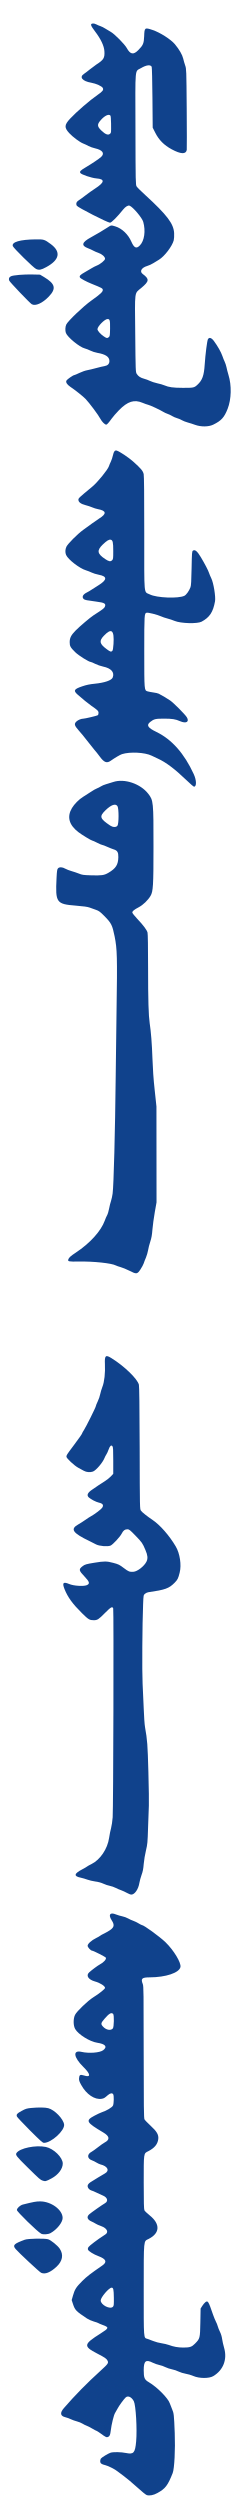
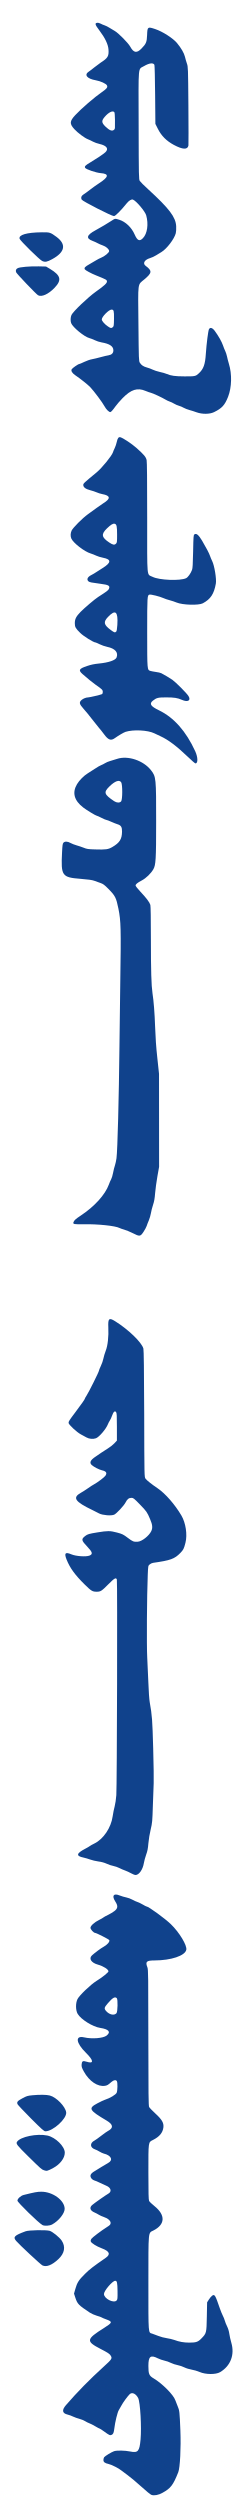
- <svg xmlns="http://www.w3.org/2000/svg" viewBox="0 0 55 574" width="55" height="574">
+ <svg xmlns="http://www.w3.org/2000/svg" viewBox="0 0 55 556" width="60.5" height="611.6">
  <g fill="#10428C" fill-rule="evenodd">
-     <path d="M29.69 291.75C29.00 291.41 28.10 291.03 27.69 290.93C27.28 290.82 26.78 290.64 26.58 290.54C25.58 290.02 21.44 289.59 18.10 289.65C15.79 289.69 15.52 289.64 15.68 289.17C15.82 288.74 16.21 288.39 17.39 287.61C20.66 285.45 23.18 282.66 24.05 280.27C24.21 279.81 24.46 279.24 24.60 279.00C24.74 278.76 24.94 278.08 25.05 277.49C25.16 276.89 25.36 276.09 25.50 275.70C25.63 275.31 25.79 274.56 25.86 274.03C26.11 272.13 26.43 259.69 26.56 247.56C26.60 244.19 26.69 237.16 26.76 231.94C26.95 219.72 26.90 217.91 26.32 215.01C25.79 212.39 25.57 211.95 23.94 210.30C22.99 209.34 22.70 209.13 22.06 208.91C21.65 208.76 21.00 208.53 20.61 208.39C20.10 208.20 19.21 208.08 17.36 207.93C12.94 207.58 12.70 207.24 12.98 201.66C13.06 199.96 13.12 199.59 13.31 199.38C13.63 199.03 14.31 199.05 14.99 199.45C15.30 199.62 15.93 199.87 16.40 200.00C16.87 200.13 17.64 200.39 18.10 200.57C18.85 200.88 19.14 200.92 20.83 200.97C23.33 201.05 23.91 200.97 24.88 200.40C26.61 199.39 27.14 198.54 27.17 196.79C27.19 195.69 26.94 195.27 26.11 195.02C25.81 194.93 25.14 194.66 24.62 194.43C24.10 194.19 23.59 194.00 23.49 194.00C23.38 194.00 22.85 193.78 22.31 193.50C21.77 193.22 21.27 193.00 21.19 193.00C20.98 193.00 18.79 191.67 18.00 191.06C15.83 189.40 15.33 187.53 16.52 185.53C17.05 184.63 18.15 183.52 19.04 182.98C19.42 182.75 20.20 182.25 20.77 181.87C21.34 181.48 22.01 181.10 22.25 181.02C22.49 180.93 22.89 180.73 23.14 180.57C23.39 180.40 23.93 180.17 24.33 180.06C24.73 179.95 25.48 179.72 25.99 179.55C28.55 178.69 32.24 179.93 34.03 182.24C35.22 183.77 35.25 184.03 35.24 194.50C35.24 203.31 35.16 204.68 34.57 205.68C33.99 206.68 32.86 207.77 31.86 208.30C30.78 208.87 30.37 209.21 30.38 209.52C30.38 209.65 30.89 210.30 31.52 210.97C32.93 212.46 33.70 213.50 33.87 214.10C33.95 214.39 34.00 217.43 34.00 222.31C34.00 229.61 34.11 233.20 34.37 234.94C34.66 236.81 34.89 239.72 35.00 243.00C35.08 245.42 35.24 247.77 35.52 250.31L35.92 254.06L35.93 265.06L35.94 276.06L35.54 278.31C35.32 279.55 35.08 281.33 35.00 282.28C34.90 283.58 34.78 284.25 34.50 285.09C34.30 285.69 34.07 286.58 34.00 287.06C33.92 287.53 33.70 288.29 33.51 288.74C33.31 289.19 33.08 289.79 33.00 290.06C32.91 290.34 32.58 290.96 32.26 291.44C31.51 292.58 31.35 292.60 29.69 291.75ZM26.95 189.61C27.30 189.23 27.31 185.61 26.97 185.09C26.53 184.42 25.51 184.78 24.20 186.06C22.76 187.47 22.91 187.94 25.30 189.55C25.91 189.96 26.61 189.99 26.95 189.61ZM42.77 179.09C40.11 176.54 38.10 175.02 36.25 174.18C35.87 174.00 35.23 173.70 34.81 173.50C33.26 172.74 29.84 172.57 28.01 173.15C27.59 173.28 26.37 174.00 25.45 174.65C24.53 175.31 23.91 175.08 22.90 173.70C22.54 173.20 21.97 172.49 21.64 172.12C21.32 171.74 20.58 170.82 20.00 170.06C19.43 169.31 18.57 168.25 18.08 167.72C17.05 166.56 16.96 166.18 17.60 165.61C17.97 165.28 18.68 165.00 19.17 165.00C19.50 165.00 22.13 164.38 22.40 164.24C22.55 164.16 22.62 163.98 22.62 163.69C22.62 163.24 22.44 163.06 20.98 162.05C20.29 161.57 18.86 160.41 17.81 159.47C16.79 158.56 16.98 158.22 18.88 157.58C19.85 157.25 20.60 157.10 21.69 156.99C24.03 156.76 25.63 156.21 25.88 155.55C26.34 154.35 25.52 153.43 23.68 153.05C23.13 152.94 22.32 152.65 21.86 152.42C21.41 152.19 20.96 152.00 20.88 152.00C20.43 152.00 18.07 150.53 17.29 149.76C16.17 148.66 16.00 148.35 16.00 147.45C16.00 146.46 16.31 145.85 17.35 144.78C18.27 143.84 20.74 141.74 21.51 141.25C23.63 139.89 23.92 139.66 24.07 139.32C24.38 138.59 24.02 138.37 22.11 138.13C19.94 137.85 19.47 137.76 19.23 137.55C18.74 137.10 19.00 136.50 19.91 136.05C20.27 135.87 20.79 135.56 21.06 135.37C21.34 135.19 22.01 134.76 22.55 134.42C24.65 133.12 24.69 132.34 22.67 131.96C22.11 131.85 21.38 131.63 21.05 131.46C20.71 131.29 20.13 131.07 19.75 130.95C18.28 130.52 15.62 128.46 15.17 127.41C14.94 126.86 14.96 126.16 15.24 125.54C15.55 124.87 17.77 122.63 19.08 121.68C19.65 121.27 20.57 120.60 21.13 120.19C21.70 119.78 22.42 119.28 22.73 119.08C24.54 117.97 24.46 117.26 22.48 116.90C22.10 116.83 21.50 116.64 21.17 116.49C20.84 116.34 20.14 116.11 19.63 115.98C18.56 115.71 18.00 115.28 18.00 114.74C18.00 114.39 18.12 114.27 21.16 111.76C22.39 110.75 24.74 107.86 25.01 107.04C25.09 106.78 25.29 106.30 25.46 105.97C25.62 105.64 25.83 105.00 25.93 104.54C26.12 103.64 26.38 103.32 26.81 103.46C27.47 103.66 29.53 105.04 30.55 105.95C32.38 107.58 32.82 108.11 32.99 108.86C33.08 109.32 33.12 113.39 33.12 122.49C33.12 137.35 32.98 135.76 34.40 136.48C35.96 137.27 40.91 137.47 42.32 136.80C42.77 136.59 43.41 135.69 43.73 134.84C43.88 134.43 43.93 133.48 43.99 130.46C44.06 126.90 44.08 126.59 44.29 126.44C44.75 126.10 45.28 126.53 46.12 127.94C47.02 129.45 47.83 131.00 48.00 131.56C48.09 131.84 48.31 132.37 48.50 132.75C49.03 133.80 49.55 137.01 49.37 138.05C48.93 140.54 48.13 141.75 46.28 142.74C45.30 143.26 41.50 143.15 40.09 142.56C39.66 142.38 38.92 142.13 38.44 142.01C37.96 141.89 37.28 141.66 36.94 141.50C36.14 141.13 34.02 140.60 33.68 140.68C33.14 140.81 33.12 140.98 33.12 149.57C33.13 158.65 33.11 158.48 33.89 158.74C34.13 158.81 34.72 158.92 35.21 158.99C35.71 159.05 36.27 159.18 36.46 159.28C37.21 159.67 38.37 160.36 39.08 160.84C39.85 161.37 42.49 164.02 42.89 164.68C43.54 165.74 42.74 166.20 41.33 165.58C40.30 165.12 39.52 165.00 37.61 165.00C35.70 165.00 35.34 165.09 34.49 165.76C33.55 166.51 33.91 167.09 35.94 168.07C39.45 169.77 42.31 173.01 44.48 177.73C45.14 179.17 45.17 180.62 44.54 180.62C44.44 180.62 43.64 179.94 42.77 179.09ZM25.79 149.44C25.91 149.32 26.00 148.82 26.06 147.85C26.26 144.65 25.62 144.11 23.84 145.98C22.70 147.18 22.84 147.83 24.54 149.08C25.34 149.67 25.51 149.72 25.79 149.44ZM25.75 128.62C25.98 128.40 26.00 128.21 26.00 126.51C26.00 124.50 25.90 124.04 25.43 123.92C25.03 123.82 24.53 124.13 23.59 125.03C22.19 126.39 22.31 127.13 24.14 128.35C25.00 128.93 25.38 129.00 25.75 128.62ZM44.81 97.55C44.33 97.37 43.57 97.13 43.12 97.01C42.66 96.89 42.04 96.64 41.74 96.47C41.44 96.29 40.93 96.08 40.62 96.00C40.32 95.92 39.81 95.70 39.50 95.51C39.19 95.32 38.71 95.09 38.44 95.01C38.16 94.92 37.74 94.72 37.50 94.57C36.76 94.11 34.46 93.03 34.01 92.94C33.77 92.89 33.20 92.68 32.74 92.49C30.81 91.67 29.32 92.14 27.30 94.20C26.68 94.84 25.92 95.71 25.62 96.14C24.99 97.03 24.56 97.50 24.40 97.50C24.06 97.50 23.41 96.85 23.04 96.15C22.56 95.24 20.50 92.49 19.64 91.59C19.08 91.01 17.32 89.60 16.09 88.77C15.37 88.28 15.05 87.74 15.26 87.37C15.40 87.10 16.81 86.12 17.06 86.12C17.14 86.12 17.66 85.90 18.22 85.63C18.78 85.36 19.60 85.07 20.03 85.00C20.46 84.92 21.40 84.70 22.12 84.50C22.85 84.30 23.69 84.10 23.99 84.06C24.73 83.94 25.12 83.54 25.12 82.89C25.12 81.93 24.25 81.34 22.33 81.01C21.85 80.93 21.14 80.70 20.75 80.50C20.35 80.30 19.76 80.07 19.44 79.99C18.25 79.69 15.50 77.43 15.13 76.45C14.94 75.94 14.97 75.03 15.21 74.52C15.57 73.72 19.12 70.33 20.99 69.00C23.09 67.51 23.65 66.97 23.60 66.54C23.56 66.20 23.39 66.11 21.06 65.17C19.85 64.69 18.49 63.95 18.36 63.72C18.17 63.36 18.41 63.10 19.46 62.51C20.00 62.21 20.72 61.79 21.06 61.57C21.40 61.36 21.91 61.10 22.19 60.99C23.04 60.66 24.12 59.77 24.12 59.41C24.12 58.96 23.39 58.32 22.60 58.06C22.23 57.94 21.71 57.71 21.42 57.55C21.14 57.39 20.59 57.14 20.21 57.00C18.58 56.39 18.77 55.64 20.86 54.50C22.29 53.71 23.67 52.90 24.61 52.28C25.54 51.67 25.49 51.68 26.48 51.98C28.02 52.46 29.43 53.81 30.16 55.49C30.80 56.95 31.33 57.18 32.13 56.33C33.15 55.28 33.47 53.02 32.89 50.95C32.64 50.02 30.52 47.51 29.74 47.22C29.40 47.10 28.81 47.45 28.30 48.08C26.95 49.77 25.60 51.13 25.26 51.13C24.71 51.13 17.86 47.63 17.64 47.24C17.38 46.77 17.54 46.32 18.09 45.98C18.35 45.83 19.04 45.32 19.62 44.87C20.21 44.41 21.17 43.72 21.75 43.35C24.06 41.86 24.17 41.12 22.11 40.96C21.03 40.87 18.68 40.08 18.45 39.72C18.24 39.38 18.47 39.13 19.64 38.44C21.20 37.51 22.76 36.46 23.23 36.02C24.09 35.21 23.55 34.45 21.84 34.06C21.34 33.95 20.66 33.71 20.31 33.52C19.97 33.33 19.42 33.07 19.10 32.95C18.35 32.67 16.71 31.45 15.90 30.57C14.72 29.28 14.76 28.69 16.10 27.24C17.51 25.72 20.68 22.97 22.42 21.78C23.57 20.99 23.82 20.66 23.61 20.21C23.42 19.80 22.09 19.19 20.94 18.99C18.89 18.64 18.13 17.69 19.31 16.94C19.52 16.81 20.11 16.36 20.62 15.94C21.14 15.53 21.82 15.02 22.12 14.82C23.80 13.74 24.07 13.31 23.97 11.76C23.90 10.53 23.15 8.96 21.81 7.20C20.78 5.84 20.67 5.47 21.30 5.40C21.51 5.37 21.87 5.46 22.12 5.60C22.36 5.73 22.79 5.92 23.06 6.00C23.34 6.09 23.84 6.34 24.19 6.57C24.53 6.79 25.09 7.12 25.44 7.32C26.30 7.80 28.61 10.14 29.10 11.02C29.92 12.52 30.64 12.64 31.76 11.50C32.87 10.37 33.04 9.96 33.10 8.31C33.17 6.32 33.23 6.28 35.02 6.88C36.75 7.45 39.22 9.04 40.16 10.16C41.17 11.38 41.85 12.56 42.06 13.44C42.17 13.90 42.37 14.62 42.52 15.04C42.79 15.80 42.80 15.99 42.87 24.94C42.91 29.96 42.91 34.23 42.88 34.43C42.68 35.46 41.52 35.41 39.42 34.28C37.68 33.34 36.49 32.15 35.66 30.50L35.06 29.31L35.00 22.44C34.97 18.66 34.89 15.46 34.83 15.34C34.56 14.79 33.61 14.91 32.37 15.64C30.92 16.51 31.06 14.95 31.10 29.61C31.13 41.96 31.14 42.44 31.37 42.81C31.50 43.02 32.39 43.91 33.34 44.77C38.36 49.37 39.87 51.36 39.98 53.53C40.01 54.13 39.97 54.87 39.89 55.17C39.55 56.52 37.77 58.86 36.50 59.63C36.22 59.80 35.65 60.15 35.24 60.40C34.84 60.66 34.18 60.96 33.79 61.07C32.48 61.46 31.99 62.32 32.76 62.90C34.34 64.08 34.29 64.56 32.44 66.11C30.81 67.48 30.95 66.49 31.05 76.68C31.13 85.18 31.14 85.43 31.39 85.83C31.74 86.40 32.26 86.74 33.09 86.96C33.48 87.06 34.07 87.28 34.41 87.45C34.74 87.62 35.51 87.87 36.10 88.00C36.70 88.12 37.45 88.34 37.76 88.48C38.76 88.91 39.74 89.04 41.94 89.05C44.43 89.06 44.59 89.03 45.33 88.34C46.45 87.31 46.84 86.24 47.00 83.69C47.16 81.32 47.55 78.25 47.74 77.89C48.02 77.38 48.55 77.53 49.12 78.30C49.98 79.47 50.75 80.83 51.05 81.71C51.21 82.18 51.45 82.79 51.59 83.06C51.73 83.34 51.91 83.90 52.00 84.31C52.08 84.72 52.28 85.51 52.45 86.06C53.21 88.49 53.13 91.67 52.26 93.88C51.48 95.86 50.81 96.60 48.94 97.51C47.89 98.02 46.14 98.03 44.81 97.55ZM24.98 77.41C25.22 77.21 25.25 77.04 25.27 75.41C25.29 73.51 25.22 73.25 24.68 73.25C24.05 73.25 22.38 74.94 22.38 75.58C22.38 75.94 23.08 76.74 23.84 77.24C24.51 77.69 24.63 77.70 24.98 77.41ZM7.29 69.85C6.83 69.57 2.25 64.78 2.12 64.43C1.95 63.98 2.07 63.66 2.50 63.44C3.00 63.18 5.46 62.97 7.46 63.02L9.19 63.06L10.13 63.62C12.70 65.17 12.96 66.26 11.21 68.09C9.75 69.62 8.13 70.34 7.29 69.85ZM8.28 61.75C7.69 61.49 3.08 56.95 2.94 56.50C2.64 55.57 4.59 55.00 8.19 54.96C10.07 54.93 10.22 54.98 11.67 56.05C14.05 57.82 13.69 59.67 10.62 61.33C9.43 61.98 8.97 62.07 8.28 61.75ZM25.30 30.68C25.52 30.46 25.52 30.53 25.50 28.32C25.49 27.37 25.43 26.63 25.35 26.54C24.98 26.09 23.99 26.57 23.08 27.64C22.27 28.58 22.31 29.03 23.25 29.95C24.22 30.89 24.86 31.12 25.30 30.68Z" />
-     <path transform="translate(0 307)" d="M33.69 265.87C33.48 265.81 32.47 264.98 31.43 264.03C30.39 263.09 29.04 261.95 28.43 261.51C27.82 261.07 27.17 260.59 27.00 260.44C26.49 259.99 24.82 259.14 24.17 259.00C23.29 258.80 23.00 258.57 23.00 258.09C23.01 257.87 23.08 257.60 23.16 257.49C23.36 257.22 24.82 256.33 25.36 256.15C25.97 255.94 27.78 255.97 28.94 256.21C30.69 256.57 31.02 256.19 31.26 253.56C31.51 250.79 31.19 245.20 30.72 244.31C30.21 243.35 29.39 242.97 28.86 243.45C28.45 243.82 27.31 245.38 27.00 246.00C26.84 246.31 26.59 246.76 26.43 247.00C26.13 247.45 25.59 249.67 25.43 251.06C25.31 252.05 25.19 252.35 24.83 252.51C24.47 252.68 24.30 252.60 23.11 251.73C22.65 251.40 22.23 251.12 22.16 251.12C22.10 251.12 21.67 250.90 21.21 250.62C20.74 250.34 20.15 250.03 19.88 249.94C19.62 249.85 19.18 249.63 18.92 249.46C18.65 249.29 18.09 249.06 17.66 248.95C17.23 248.84 16.61 248.62 16.28 248.46C15.96 248.29 15.39 248.09 15.02 248.00C13.84 247.72 13.71 247.01 14.66 245.91C17.22 242.95 19.95 240.17 23.09 237.32C24.83 235.74 24.97 235.54 24.68 234.99C24.45 234.54 24.11 234.30 22.31 233.37C19.08 231.70 19.16 231.24 23.12 228.75C25.05 227.53 25.09 227.36 23.57 226.81C23.10 226.64 22.65 226.45 22.57 226.38C22.50 226.32 22.03 226.16 21.54 226.02C21.05 225.88 20.35 225.57 19.98 225.33C17.44 223.64 17.22 223.42 16.74 221.96L16.46 221.10L16.75 220.08C17.15 218.66 17.49 218.11 18.87 216.74C19.91 215.70 20.69 215.10 23.52 213.14C24.65 212.35 24.36 211.67 22.62 211.02C21.48 210.60 20.30 209.86 20.19 209.50C20.14 209.34 20.18 209.12 20.30 208.94C20.52 208.61 22.49 207.12 23.77 206.31C24.44 205.89 24.57 205.75 24.60 205.42C24.65 204.93 24.00 204.35 23.07 204.05C22.72 203.94 22.23 203.72 21.98 203.56C21.73 203.40 21.31 203.18 21.05 203.07C20.05 202.65 19.83 202.01 20.47 201.42C20.85 201.07 23.53 199.18 24.12 198.85C24.91 198.40 24.68 197.54 23.65 197.11C23.32 196.98 22.67 196.67 22.19 196.44C21.71 196.20 21.16 195.97 20.97 195.93C20.78 195.88 20.51 195.71 20.37 195.53C19.89 194.92 20.09 194.42 21.04 193.87C21.39 193.66 22.08 193.24 22.56 192.93C23.04 192.62 23.70 192.23 24.03 192.06C25.24 191.42 24.75 190.35 23.06 189.95C22.86 189.90 22.43 189.70 22.12 189.51C21.82 189.32 21.37 189.10 21.13 189.02C19.99 188.63 19.94 187.61 21.03 187.05C21.24 186.94 21.90 186.47 22.50 186.00C23.10 185.53 23.76 185.06 23.98 184.95C25.29 184.27 25.20 183.50 23.72 182.62C19.78 180.29 19.57 179.89 21.66 178.78C22.29 178.44 23.04 178.09 23.31 178.00C24.45 177.64 25.77 176.85 25.95 176.42C26.15 175.94 26.18 174.22 26.00 173.87C25.80 173.50 25.31 173.57 24.78 174.03C24.00 174.71 23.89 174.78 23.37 174.88C21.77 175.17 19.83 173.87 18.65 171.71C18.20 170.90 18.12 170.64 18.15 170.16C18.20 169.39 18.42 169.26 19.24 169.52C20.91 170.06 20.86 169.27 19.13 167.56C16.87 165.33 16.66 163.64 18.71 164.11C20.44 164.51 22.95 164.31 23.70 163.72C24.72 162.92 24.21 162.30 22.30 162.01C20.62 161.76 18.00 160.12 17.27 158.88C16.81 158.10 16.79 156.49 17.23 155.61C17.62 154.80 20.17 152.36 21.44 151.57C22.73 150.78 24.12 149.66 24.12 149.43C24.13 149.00 22.98 148.26 21.79 147.94C20.28 147.52 19.68 146.58 20.47 145.86C21.09 145.29 22.46 144.28 22.95 144.02C23.83 143.55 24.45 142.85 24.31 142.49C24.25 142.31 21.43 140.88 21.16 140.88C20.83 140.87 20.12 140.10 20.12 139.75C20.12 139.30 21.00 138.50 22.05 137.99C22.46 137.79 22.88 137.55 22.99 137.45C23.10 137.35 23.55 137.10 24.00 136.89C24.45 136.68 25.09 136.29 25.44 136.03C26.23 135.42 26.28 134.89 25.65 133.91C24.81 132.61 25.25 131.99 26.61 132.55C27.04 132.72 27.71 132.92 28.09 132.99C28.47 133.06 29.07 133.28 29.42 133.48C29.77 133.68 30.29 133.92 30.56 134.00C30.84 134.09 31.38 134.35 31.77 134.58C32.15 134.81 32.52 135.00 32.59 135.00C33.02 135.00 36.62 137.62 37.98 138.92C39.88 140.75 41.65 143.68 41.43 144.64C41.14 145.96 38.06 146.99 34.38 147.00C32.56 147.01 32.28 147.27 32.79 148.56C32.97 149.01 32.99 150.72 32.99 164.16C33.00 176.84 33.03 179.32 33.17 179.60C33.27 179.79 33.90 180.44 34.57 181.06C36.03 182.40 36.45 183.14 36.34 184.13C36.19 185.32 35.48 186.19 34.02 186.93C32.96 187.46 33.00 187.20 33.00 194.15C33.00 198.71 33.04 200.26 33.16 200.49C33.24 200.66 33.79 201.19 34.38 201.66C36.84 203.65 36.74 205.74 34.12 207.06C32.93 207.67 33.01 206.88 33.00 218.79C33.00 230.32 32.96 229.73 33.84 230.00C34.10 230.08 34.72 230.31 35.21 230.51C35.70 230.71 36.55 230.94 37.09 231.01C37.62 231.09 38.37 231.26 38.75 231.40C39.87 231.82 40.87 231.99 42.06 232.00C43.60 232.00 44.04 231.85 44.77 231.10C45.92 229.92 45.93 229.89 46.00 226.24L46.06 223.04L46.44 222.44C46.64 222.11 46.97 221.72 47.16 221.58C47.73 221.16 47.86 221.36 48.89 224.38C49.09 224.96 49.39 225.69 49.55 226.00C49.72 226.31 49.92 226.81 50.00 227.12C50.08 227.43 50.31 228.00 50.51 228.40C50.73 228.83 50.93 229.49 51.00 230.03C51.07 230.53 51.27 231.43 51.45 232.04C52.23 234.71 51.27 237.20 48.94 238.57C47.98 239.13 45.74 239.11 44.42 238.54C43.93 238.32 43.13 238.09 42.63 238.01C42.14 237.93 41.41 237.71 41.01 237.51C40.62 237.31 39.94 237.08 39.50 237.00C39.06 236.92 38.39 236.70 38.01 236.51C37.63 236.31 36.98 236.08 36.56 236.00C36.15 235.92 35.49 235.68 35.10 235.49C33.48 234.67 33.00 235.05 33.00 237.18C33.00 238.97 33.17 239.37 34.15 239.94C36.07 241.07 38.62 243.64 39.00 244.84C39.09 245.10 39.32 245.69 39.51 246.14C39.92 247.08 39.95 247.39 40.12 251.62C40.27 255.38 40.04 259.83 39.65 260.81C38.51 263.69 37.97 264.40 36.12 265.41C35.25 265.90 34.32 266.07 33.69 265.87ZM25.94 222.62C26.14 222.40 26.16 222.16 26.14 220.54C26.11 218.62 26.03 218.25 25.62 218.25C25.02 218.25 23.12 220.48 23.12 221.18C23.12 222.21 25.30 223.33 25.94 222.62ZM9.44 214.83C9.07 214.67 4.27 210.19 3.59 209.38C2.85 208.50 3.17 208.17 5.69 207.24C6.41 206.97 10.18 206.90 11.03 207.13C11.67 207.31 13.24 208.58 13.72 209.31C14.63 210.68 14.37 212.14 12.98 213.44C11.57 214.76 10.34 215.25 9.44 214.83ZM9.44 205.85C8.55 205.36 3.88 200.79 3.88 200.43C3.87 200.00 4.62 199.32 5.26 199.16C7.71 198.55 8.28 198.44 9.19 198.44C11.73 198.43 14.38 200.37 14.38 202.25C14.38 203.27 13.05 204.93 11.60 205.72C11.03 206.03 9.88 206.10 9.44 205.85ZM9.82 193.68C9.25 193.49 9.16 193.41 6.27 190.57C3.75 188.09 3.50 187.76 3.79 187.33C4.53 186.21 8.21 185.46 10.52 185.94C12.33 186.32 14.41 188.36 14.41 189.75C14.41 190.96 13.37 192.34 11.84 193.16C10.57 193.84 10.40 193.88 9.82 193.68ZM6.86 182.12C5.28 180.53 3.94 179.11 3.89 178.96C3.71 178.48 3.89 178.25 4.95 177.68C5.88 177.17 6.13 177.09 7.16 176.99C8.83 176.83 10.35 176.85 11.08 177.04C12.55 177.42 14.57 179.52 14.72 180.80C14.87 182.19 11.78 185.00 10.10 185.00C9.79 185.00 9.30 184.56 6.86 182.12ZM25.91 158.73C26.18 158.41 26.23 155.66 25.98 155.40C25.57 154.99 25.06 155.28 24.00 156.51C23.14 157.51 23.10 157.71 23.66 158.32C24.38 159.10 25.43 159.29 25.91 158.73ZM29.14 127.61C28.77 127.40 28.18 127.13 27.82 127.00C27.47 126.88 26.90 126.64 26.56 126.46C26.21 126.27 25.61 126.07 25.21 125.99C24.82 125.92 24.15 125.70 23.72 125.49C23.22 125.26 22.54 125.07 21.87 124.99C21.29 124.91 20.47 124.72 20.05 124.56C19.63 124.40 18.96 124.21 18.55 124.12C16.86 123.78 16.97 123.19 18.94 122.17C19.42 121.92 19.90 121.64 20.01 121.54C20.12 121.45 20.56 121.20 21.00 120.99C22.99 120.02 24.70 117.49 25.05 114.98C25.16 114.26 25.35 113.25 25.50 112.74C25.64 112.23 25.81 111.11 25.87 110.25C26.02 108.31 26.13 62.66 25.99 62.28C25.80 61.78 25.45 61.98 24.12 63.32C22.62 64.84 22.37 65.00 21.51 65.00C20.57 65.00 20.31 64.85 18.84 63.40C16.67 61.26 15.56 59.73 14.81 57.85C14.24 56.40 14.50 56.11 15.89 56.69C16.91 57.12 19.16 57.27 19.91 56.96C20.68 56.64 20.58 56.21 19.46 55.03C18.07 53.57 18.02 53.32 18.97 52.59C19.48 52.20 19.78 52.11 21.69 51.80C23.95 51.43 24.49 51.43 25.99 51.83C27.20 52.15 27.41 52.25 28.44 53.03C29.54 53.86 29.71 53.92 30.62 53.88C31.53 53.84 33.13 52.59 33.64 51.53C33.98 50.82 33.92 50.11 33.39 48.88C32.72 47.29 32.61 47.14 31.13 45.61C29.82 44.26 29.65 44.12 29.25 44.12C28.66 44.13 28.31 44.39 27.94 45.12C27.57 45.86 25.89 47.66 25.38 47.87C24.71 48.15 22.81 47.99 22.06 47.60C21.72 47.41 21.07 47.09 20.62 46.87C16.65 44.97 16.05 44.08 17.98 43.00C18.37 42.78 19.08 42.33 19.56 41.99C20.04 41.64 20.66 41.25 20.94 41.10C21.61 40.75 23.20 39.56 23.43 39.22C23.87 38.59 23.64 38.21 22.69 38.00C22.04 37.85 20.89 37.26 20.41 36.83C19.83 36.31 20.10 35.71 21.25 34.96C21.63 34.71 22.22 34.30 22.56 34.06C22.91 33.81 23.56 33.39 24.00 33.13C24.45 32.86 25.09 32.36 25.41 32.02L26.00 31.39L26.00 28.34C26.00 25.89 25.97 25.25 25.82 25.06C25.55 24.69 25.23 24.96 24.93 25.83C24.79 26.24 24.56 26.74 24.42 26.94C24.28 27.15 24.09 27.51 24.00 27.75C23.58 28.82 22.07 30.59 21.34 30.87C20.71 31.10 19.84 31.03 19.24 30.69C18.94 30.52 18.37 30.21 17.99 30.01C17.08 29.53 15.25 27.82 15.25 27.46C15.26 27.10 15.34 26.97 16.82 25.00C18.26 23.08 18.87 22.19 18.88 22.04C18.88 21.98 19.05 21.68 19.25 21.38C19.72 20.68 22.00 16.10 22.00 15.86C22.00 15.76 22.19 15.28 22.43 14.78C22.67 14.28 22.93 13.54 23.00 13.12C23.08 12.70 23.31 11.94 23.51 11.42C23.96 10.32 24.19 8.21 24.09 6.19C24.00 4.21 24.25 3.99 25.59 4.83C28.55 6.67 31.52 9.55 31.89 10.92C31.98 11.28 32.04 15.70 32.07 25.47C32.10 39.47 32.10 39.50 32.37 39.86C32.62 40.22 33.76 41.12 35.06 42.00C36.77 43.16 38.90 45.59 40.35 48.06C41.31 49.69 41.70 52.32 41.25 54.09C40.91 55.44 40.78 55.69 40.10 56.39C38.80 57.71 37.95 58.02 34.03 58.58C33.81 58.61 33.47 58.77 33.29 58.93C32.95 59.22 32.94 59.24 32.86 61.27C32.67 65.74 32.60 76.93 32.74 79.56C32.82 81.01 32.94 83.59 33.00 85.31C33.06 87.06 33.19 88.94 33.30 89.57C33.83 92.58 33.89 93.42 34.07 99.88C34.17 103.48 34.22 106.94 34.18 107.56C34.14 108.18 34.06 110.40 34.00 112.50C33.89 116.10 33.86 116.40 33.51 117.88C33.30 118.73 33.07 120.12 33.00 120.95C32.91 122.11 32.79 122.71 32.50 123.49C32.30 124.05 32.07 124.88 32.00 125.33C31.77 126.78 30.92 128.00 30.15 128.00C29.96 128.00 29.51 127.82 29.14 127.61Z" />
+     <path transform="translate(1.6 0) scale(0.94)" d="M29.69 291.75C29.00 291.41 28.10 291.03 27.69 290.93C27.28 290.82 26.78 290.64 26.58 290.54C25.58 290.02 21.44 289.59 18.10 289.65C15.79 289.69 15.52 289.64 15.68 289.17C15.82 288.74 16.21 288.39 17.39 287.61C20.66 285.45 23.18 282.66 24.05 280.27C24.21 279.81 24.46 279.24 24.60 279.00C24.74 278.76 24.94 278.08 25.05 277.49C25.16 276.89 25.36 276.09 25.50 275.70C25.63 275.31 25.79 274.56 25.86 274.03C26.11 272.13 26.43 259.69 26.56 247.56C26.60 244.19 26.69 237.16 26.76 231.94C26.95 219.72 26.90 217.91 26.32 215.01C25.79 212.39 25.57 211.95 23.94 210.30C22.99 209.34 22.70 209.13 22.06 208.91C21.65 208.76 21.00 208.53 20.61 208.39C20.10 208.20 19.21 208.08 17.36 207.93C12.94 207.58 12.70 207.24 12.98 201.66C13.06 199.96 13.12 199.59 13.31 199.38C13.63 199.03 14.31 199.05 14.99 199.45C15.30 199.62 15.93 199.87 16.40 200.00C16.87 200.13 17.64 200.39 18.10 200.57C18.85 200.88 19.14 200.92 20.83 200.97C23.33 201.05 23.91 200.97 24.88 200.40C26.61 199.39 27.14 198.54 27.17 196.79C27.19 195.69 26.94 195.27 26.11 195.02C25.81 194.93 25.14 194.66 24.62 194.43C24.10 194.19 23.59 194.00 23.49 194.00C23.38 194.00 22.85 193.78 22.31 193.50C21.77 193.22 21.27 193.00 21.19 193.00C20.98 193.00 18.79 191.67 18.00 191.06C15.83 189.40 15.33 187.53 16.52 185.53C17.05 184.63 18.15 183.52 19.04 182.98C19.42 182.75 20.20 182.25 20.77 181.87C21.34 181.48 22.01 181.10 22.25 181.02C22.49 180.93 22.89 180.73 23.14 180.57C23.39 180.40 23.93 180.17 24.33 180.06C24.73 179.95 25.48 179.72 25.99 179.55C28.55 178.69 32.24 179.93 34.03 182.24C35.22 183.77 35.25 184.03 35.24 194.50C35.24 203.31 35.16 204.68 34.57 205.68C33.99 206.68 32.86 207.77 31.86 208.30C30.78 208.87 30.37 209.21 30.38 209.52C30.38 209.65 30.89 210.30 31.52 210.97C32.93 212.46 33.70 213.50 33.87 214.10C33.95 214.39 34.00 217.43 34.00 222.31C34.00 229.61 34.11 233.20 34.37 234.94C34.66 236.81 34.89 239.72 35.00 243.00C35.08 245.42 35.24 247.77 35.52 250.31L35.92 254.06L35.93 265.06L35.94 276.06L35.54 278.31C35.32 279.55 35.08 281.33 35.00 282.28C34.90 283.58 34.78 284.25 34.50 285.09C34.30 285.69 34.07 286.58 34.00 287.06C33.92 287.53 33.70 288.29 33.51 288.74C33.31 289.19 33.08 289.79 33.00 290.06C32.91 290.34 32.58 290.96 32.26 291.44C31.51 292.58 31.35 292.60 29.69 291.75ZM26.95 189.61C27.30 189.23 27.31 185.61 26.97 185.09C26.53 184.42 25.51 184.78 24.20 186.06C22.76 187.47 22.91 187.94 25.30 189.55C25.91 189.96 26.61 189.99 26.95 189.61ZM42.77 179.09C40.11 176.54 38.10 175.02 36.25 174.18C35.87 174.00 35.23 173.70 34.81 173.50C33.26 172.74 29.84 172.57 28.01 173.15C27.59 173.28 26.37 174.00 25.45 174.65C24.53 175.31 23.91 175.08 22.90 173.70C22.54 173.20 21.97 172.49 21.64 172.12C21.32 171.74 20.58 170.82 20.00 170.06C19.43 169.31 18.57 168.25 18.08 167.72C17.05 166.56 16.96 166.18 17.60 165.61C17.97 165.28 18.68 165.00 19.17 165.00C19.50 165.00 22.13 164.38 22.40 164.24C22.55 164.16 22.62 163.98 22.62 163.69C22.62 163.24 22.44 163.06 20.98 162.05C20.29 161.57 18.86 160.41 17.81 159.47C16.79 158.56 16.98 158.22 18.88 157.58C19.85 157.25 20.60 157.10 21.69 156.99C24.03 156.76 25.63 156.21 25.88 155.55C26.34 154.35 25.52 153.43 23.68 153.05C23.13 152.94 22.32 152.65 21.86 152.42C21.41 152.19 20.96 152.00 20.88 152.00C20.43 152.00 18.07 150.53 17.29 149.76C16.17 148.66 16.00 148.35 16.00 147.45C16.00 146.46 16.31 145.85 17.35 144.78C18.27 143.84 20.74 141.74 21.51 141.25C23.63 139.89 23.92 139.66 24.07 139.32C24.38 138.59 24.02 138.37 22.11 138.13C19.94 137.85 19.47 137.76 19.23 137.55C18.74 137.10 19.00 136.50 19.91 136.05C20.27 135.87 20.79 135.56 21.06 135.37C21.34 135.19 22.01 134.76 22.55 134.42C24.65 133.12 24.69 132.34 22.67 131.96C22.11 131.85 21.38 131.63 21.05 131.46C20.71 131.29 20.13 131.07 19.75 130.95C18.28 130.52 15.62 128.46 15.17 127.41C14.94 126.86 14.96 126.16 15.24 125.54C15.55 124.87 17.77 122.63 19.08 121.68C19.65 121.27 20.57 120.60 21.13 120.19C21.70 119.78 22.42 119.28 22.73 119.08C24.54 117.97 24.46 117.26 22.48 116.90C22.10 116.83 21.50 116.64 21.17 116.49C20.84 116.34 20.14 116.11 19.63 115.98C18.56 115.71 18.00 115.28 18.00 114.74C18.00 114.39 18.12 114.27 21.16 111.76C22.39 110.75 24.74 107.86 25.01 107.04C25.09 106.78 25.29 106.30 25.46 105.97C25.62 105.64 25.83 105.00 25.93 104.54C26.12 103.64 26.38 103.32 26.81 103.46C27.47 103.66 29.53 105.04 30.55 105.95C32.38 107.58 32.82 108.11 32.99 108.86C33.08 109.32 33.12 113.39 33.12 122.49C33.12 137.35 32.98 135.76 34.40 136.48C35.96 137.27 40.91 137.47 42.32 136.80C42.77 136.59 43.41 135.69 43.73 134.84C43.88 134.43 43.93 133.48 43.99 130.46C44.06 126.90 44.08 126.59 44.29 126.44C44.75 126.10 45.28 126.53 46.12 127.94C47.02 129.45 47.83 131.00 48.00 131.56C48.09 131.84 48.31 132.37 48.50 132.75C49.03 133.80 49.55 137.01 49.37 138.05C48.93 140.54 48.13 141.75 46.28 142.74C45.30 143.26 41.50 143.15 40.09 142.56C39.66 142.38 38.92 142.13 38.44 142.01C37.96 141.89 37.28 141.66 36.94 141.50C36.14 141.13 34.02 140.60 33.68 140.68C33.14 140.81 33.12 140.98 33.12 149.57C33.13 158.65 33.11 158.48 33.89 158.74C34.13 158.81 34.72 158.92 35.21 158.99C35.71 159.05 36.27 159.18 36.46 159.28C37.21 159.67 38.37 160.36 39.08 160.84C39.85 161.37 42.49 164.02 42.89 164.68C43.54 165.74 42.74 166.20 41.33 165.58C40.30 165.12 39.52 165.00 37.61 165.00C35.70 165.00 35.34 165.09 34.49 165.76C33.55 166.51 33.91 167.09 35.94 168.07C39.45 169.77 42.31 173.01 44.48 177.73C45.14 179.17 45.17 180.62 44.54 180.62C44.44 180.62 43.64 179.94 42.77 179.09ZM25.79 149.44C25.91 149.32 26.00 148.82 26.06 147.85C26.26 144.65 25.62 144.11 23.84 145.98C22.70 147.18 22.84 147.83 24.54 149.08C25.34 149.67 25.51 149.72 25.79 149.44ZM25.75 128.62C25.98 128.40 26.00 128.21 26.00 126.51C26.00 124.50 25.90 124.04 25.43 123.92C25.03 123.82 24.53 124.13 23.59 125.03C22.19 126.39 22.31 127.13 24.14 128.35C25.00 128.93 25.38 129.00 25.75 128.62ZM44.81 97.55C44.33 97.37 43.57 97.13 43.12 97.01C42.66 96.89 42.04 96.64 41.74 96.47C41.44 96.29 40.93 96.08 40.62 96.00C40.32 95.92 39.81 95.70 39.50 95.51C39.19 95.32 38.71 95.09 38.44 95.01C38.16 94.92 37.74 94.72 37.50 94.57C36.76 94.11 34.46 93.03 34.01 92.94C33.77 92.89 33.20 92.68 32.74 92.49C30.81 91.67 29.32 92.14 27.30 94.20C26.68 94.84 25.92 95.71 25.62 96.14C24.99 97.03 24.56 97.50 24.40 97.50C24.06 97.50 23.41 96.85 23.04 96.15C22.56 95.24 20.50 92.49 19.64 91.59C19.08 91.01 17.32 89.60 16.09 88.77C15.37 88.28 15.05 87.74 15.26 87.37C15.40 87.10 16.81 86.12 17.06 86.12C17.14 86.12 17.66 85.90 18.22 85.63C18.78 85.36 19.60 85.07 20.03 85.00C20.46 84.92 21.40 84.70 22.12 84.50C22.85 84.30 23.69 84.10 23.99 84.06C24.73 83.94 25.12 83.54 25.12 82.89C25.12 81.93 24.25 81.34 22.33 81.01C21.85 80.93 21.14 80.70 20.75 80.50C20.35 80.30 19.76 80.07 19.44 79.99C18.25 79.69 15.50 77.43 15.13 76.45C14.94 75.94 14.97 75.03 15.21 74.52C15.57 73.72 19.12 70.33 20.99 69.00C23.09 67.51 23.65 66.97 23.60 66.54C23.56 66.20 23.39 66.11 21.06 65.17C19.85 64.69 18.49 63.95 18.36 63.72C18.17 63.36 18.41 63.10 19.46 62.51C20.00 62.21 20.72 61.79 21.06 61.57C21.40 61.36 21.91 61.10 22.19 60.99C23.04 60.66 24.12 59.77 24.12 59.41C24.12 58.96 23.39 58.32 22.60 58.06C22.23 57.94 21.71 57.71 21.42 57.55C21.14 57.39 20.59 57.14 20.21 57.00C18.58 56.39 18.77 55.64 20.86 54.50C22.29 53.71 23.67 52.90 24.61 52.28C25.54 51.67 25.49 51.68 26.48 51.98C28.02 52.46 29.43 53.81 30.16 55.49C30.80 56.95 31.33 57.18 32.13 56.33C33.15 55.28 33.47 53.02 32.89 50.95C32.64 50.02 30.52 47.51 29.74 47.22C29.40 47.10 28.81 47.45 28.30 48.08C26.95 49.77 25.60 51.13 25.26 51.13C24.71 51.13 17.86 47.63 17.64 47.24C17.38 46.77 17.54 46.32 18.09 45.98C18.35 45.83 19.04 45.32 19.62 44.87C20.21 44.41 21.17 43.72 21.75 43.35C24.06 41.86 24.17 41.12 22.11 40.96C21.03 40.87 18.68 40.08 18.45 39.72C18.24 39.38 18.47 39.13 19.64 38.44C21.20 37.51 22.76 36.46 23.23 36.02C24.09 35.21 23.55 34.45 21.84 34.06C21.34 33.95 20.66 33.71 20.31 33.52C19.97 33.33 19.42 33.07 19.10 32.95C18.35 32.67 16.71 31.45 15.90 30.57C14.72 29.28 14.76 28.69 16.10 27.24C17.51 25.72 20.68 22.97 22.42 21.78C23.57 20.99 23.82 20.66 23.61 20.21C23.42 19.80 22.09 19.19 20.94 18.99C18.89 18.64 18.13 17.69 19.31 16.94C19.52 16.81 20.11 16.36 20.62 15.94C21.14 15.53 21.82 15.02 22.12 14.82C23.80 13.74 24.07 13.31 23.97 11.76C23.90 10.53 23.15 8.96 21.81 7.20C20.78 5.84 20.67 5.47 21.30 5.40C21.51 5.37 21.87 5.46 22.12 5.60C22.36 5.73 22.79 5.92 23.06 6.00C23.34 6.09 23.84 6.34 24.19 6.57C24.53 6.79 25.09 7.12 25.44 7.32C26.30 7.80 28.61 10.14 29.10 11.02C29.92 12.52 30.64 12.64 31.76 11.50C32.87 10.37 33.04 9.96 33.10 8.31C33.17 6.32 33.23 6.28 35.02 6.88C36.75 7.45 39.22 9.04 40.16 10.16C41.17 11.38 41.85 12.56 42.06 13.44C42.17 13.90 42.37 14.62 42.52 15.04C42.79 15.80 42.80 15.99 42.87 24.94C42.91 29.96 42.91 34.23 42.88 34.43C42.68 35.46 41.52 35.41 39.42 34.28C37.68 33.34 36.49 32.15 35.66 30.50L35.06 29.31L35.00 22.44C34.97 18.66 34.89 15.46 34.83 15.34C34.56 14.79 33.61 14.91 32.37 15.64C30.92 16.51 31.06 14.95 31.10 29.61C31.13 41.96 31.14 42.44 31.37 42.81C31.50 43.02 32.39 43.91 33.34 44.77C38.36 49.37 39.87 51.36 39.98 53.53C40.01 54.13 39.97 54.87 39.89 55.17C39.55 56.52 37.77 58.86 36.50 59.63C36.22 59.80 35.65 60.15 35.24 60.40C34.84 60.66 34.18 60.96 33.79 61.07C32.48 61.46 31.99 62.32 32.76 62.90C34.34 64.08 34.29 64.56 32.44 66.11C30.81 67.48 30.95 66.49 31.05 76.68C31.13 85.18 31.14 85.43 31.39 85.83C31.74 86.40 32.26 86.74 33.09 86.96C33.48 87.06 34.07 87.28 34.41 87.45C34.74 87.62 35.51 87.87 36.10 88.00C36.70 88.12 37.45 88.34 37.76 88.48C38.76 88.91 39.74 89.04 41.94 89.05C44.43 89.06 44.59 89.03 45.33 88.34C46.45 87.31 46.84 86.24 47.00 83.69C47.16 81.32 47.55 78.25 47.74 77.89C48.02 77.38 48.55 77.53 49.12 78.30C49.98 79.47 50.75 80.83 51.05 81.71C51.21 82.18 51.45 82.79 51.59 83.06C51.73 83.34 51.91 83.90 52.00 84.31C52.08 84.72 52.28 85.51 52.45 86.06C53.21 88.49 53.13 91.67 52.26 93.88C51.48 95.86 50.81 96.60 48.94 97.51C47.89 98.02 46.14 98.03 44.81 97.55ZM24.98 77.41C25.22 77.21 25.25 77.04 25.27 75.41C25.29 73.51 25.22 73.25 24.68 73.25C24.05 73.25 22.38 74.94 22.38 75.58C22.38 75.94 23.08 76.74 23.84 77.24C24.51 77.69 24.63 77.70 24.98 77.41ZM7.29 69.85C6.83 69.57 2.25 64.78 2.12 64.43C1.95 63.98 2.07 63.66 2.50 63.44C3.00 63.18 5.46 62.97 7.46 63.02L9.19 63.06L10.13 63.62C12.70 65.17 12.96 66.26 11.21 68.09C9.75 69.62 8.13 70.34 7.29 69.85ZM8.28 61.75C7.69 61.49 3.08 56.95 2.94 56.50C2.64 55.57 4.59 55.00 8.19 54.96C10.07 54.93 10.22 54.98 11.67 56.05C14.05 57.82 13.69 59.67 10.62 61.33C9.43 61.98 8.97 62.07 8.28 61.75ZM25.30 30.68C25.52 30.46 25.52 30.53 25.50 28.32C25.49 27.37 25.43 26.63 25.35 26.54C24.98 26.09 23.99 26.57 23.08 27.64C22.27 28.58 22.31 29.03 23.25 29.95C24.22 30.89 24.86 31.12 25.30 30.68Z" />
+     <path transform="translate(0 289)" d="M33.69 265.87C33.48 265.81 32.47 264.98 31.43 264.03C30.39 263.09 29.04 261.95 28.43 261.51C27.82 261.07 27.17 260.59 27.00 260.44C26.49 259.99 24.82 259.14 24.17 259.00C23.29 258.80 23.00 258.57 23.00 258.09C23.01 257.87 23.08 257.60 23.16 257.49C23.36 257.22 24.82 256.33 25.36 256.15C25.97 255.94 27.78 255.97 28.94 256.21C30.69 256.57 31.02 256.19 31.26 253.56C31.51 250.79 31.19 245.20 30.72 244.31C30.21 243.35 29.39 242.97 28.86 243.45C28.45 243.82 27.31 245.38 27.00 246.00C26.84 246.31 26.59 246.76 26.43 247.00C26.13 247.45 25.59 249.67 25.43 251.06C25.31 252.05 25.19 252.35 24.83 252.51C24.47 252.68 24.30 252.60 23.11 251.73C22.65 251.40 22.23 251.12 22.16 251.12C22.10 251.12 21.67 250.90 21.21 250.62C20.74 250.34 20.15 250.03 19.88 249.94C19.62 249.85 19.18 249.63 18.92 249.46C18.65 249.29 18.09 249.06 17.66 248.95C17.23 248.84 16.61 248.62 16.28 248.46C15.96 248.29 15.39 248.09 15.02 248.00C13.84 247.72 13.71 247.01 14.66 245.91C17.22 242.95 19.95 240.17 23.09 237.32C24.83 235.74 24.97 235.54 24.68 234.99C24.45 234.54 24.11 234.30 22.31 233.37C19.08 231.70 19.16 231.24 23.12 228.75C25.05 227.53 25.09 227.36 23.57 226.81C23.10 226.64 22.65 226.45 22.57 226.38C22.50 226.32 22.03 226.16 21.54 226.02C21.05 225.88 20.35 225.57 19.98 225.33C17.44 223.64 17.22 223.42 16.74 221.96L16.46 221.10L16.75 220.08C17.15 218.66 17.49 218.11 18.87 216.74C19.91 215.70 20.69 215.10 23.52 213.14C24.65 212.35 24.36 211.67 22.62 211.02C21.48 210.60 20.30 209.86 20.19 209.50C20.14 209.34 20.18 209.12 20.30 208.94C20.52 208.61 22.49 207.12 23.77 206.31C24.44 205.89 24.57 205.75 24.60 205.42C24.65 204.93 24.00 204.35 23.07 204.05C22.72 203.94 22.23 203.72 21.98 203.56C21.73 203.40 21.31 203.18 21.05 203.07C20.05 202.65 19.83 202.01 20.47 201.42C20.85 201.07 23.53 199.18 24.12 198.85C24.91 198.40 24.68 197.54 23.65 197.11C23.32 196.98 22.67 196.67 22.19 196.44C21.71 196.20 21.16 195.97 20.97 195.93C20.78 195.88 20.51 195.71 20.37 195.53C19.89 194.92 20.09 194.42 21.04 193.87C21.39 193.66 22.08 193.24 22.56 192.93C23.04 192.62 23.70 192.23 24.03 192.06C25.24 191.42 24.75 190.35 23.06 189.95C22.86 189.90 22.43 189.70 22.12 189.51C21.82 189.32 21.37 189.10 21.13 189.02C19.99 188.63 19.94 187.61 21.03 187.05C21.24 186.94 21.90 186.47 22.50 186.00C23.10 185.53 23.76 185.06 23.98 184.95C25.29 184.27 25.20 183.50 23.72 182.62C19.78 180.29 19.57 179.89 21.66 178.78C22.29 178.44 23.04 178.09 23.31 178.00C24.45 177.64 25.77 176.85 25.95 176.42C26.15 175.94 26.18 174.22 26.00 173.87C25.80 173.50 25.31 173.57 24.78 174.03C24.00 174.71 23.89 174.78 23.37 174.88C21.77 175.17 19.83 173.87 18.65 171.71C18.20 170.90 18.12 170.64 18.15 170.16C18.20 169.39 18.42 169.26 19.24 169.52C20.91 170.06 20.86 169.27 19.13 167.56C16.87 165.33 16.66 163.64 18.71 164.11C20.44 164.51 22.95 164.31 23.70 163.72C24.72 162.92 24.21 162.30 22.30 162.01C20.62 161.76 18.00 160.12 17.27 158.88C16.81 158.10 16.79 156.49 17.23 155.61C17.62 154.80 20.17 152.36 21.44 151.57C22.73 150.78 24.12 149.66 24.12 149.43C24.13 149.00 22.98 148.26 21.79 147.94C20.28 147.52 19.68 146.58 20.47 145.86C21.09 145.29 22.46 144.28 22.95 144.02C23.83 143.55 24.45 142.85 24.31 142.49C24.25 142.31 21.43 140.88 21.16 140.88C20.83 140.87 20.12 140.10 20.12 139.75C20.12 139.30 21.00 138.50 22.05 137.99C22.46 137.79 22.88 137.55 22.99 137.45C23.10 137.35 23.55 137.10 24.00 136.89C24.45 136.68 25.09 136.29 25.44 136.03C26.23 135.42 26.28 134.89 25.65 133.91C24.81 132.61 25.25 131.99 26.61 132.55C27.04 132.72 27.71 132.92 28.09 132.99C28.47 133.06 29.07 133.28 29.42 133.48C29.77 133.68 30.29 133.92 30.56 134.00C30.84 134.09 31.38 134.35 31.77 134.58C32.15 134.81 32.52 135.00 32.59 135.00C33.02 135.00 36.62 137.62 37.98 138.92C39.88 140.75 41.65 143.68 41.43 144.64C41.14 145.96 38.06 146.99 34.38 147.00C32.56 147.01 32.28 147.27 32.79 148.56C32.97 149.01 32.99 150.72 32.99 164.16C33.00 176.84 33.03 179.32 33.17 179.60C33.27 179.79 33.90 180.44 34.57 181.06C36.03 182.40 36.45 183.14 36.34 184.13C36.19 185.32 35.48 186.19 34.02 186.93C32.96 187.46 33.00 187.20 33.00 194.15C33.00 198.71 33.04 200.26 33.16 200.49C33.24 200.66 33.79 201.19 34.38 201.66C36.84 203.65 36.74 205.74 34.12 207.06C32.93 207.67 33.01 206.88 33.00 218.79C33.00 230.32 32.96 229.73 33.84 230.00C34.10 230.08 34.72 230.31 35.21 230.51C35.70 230.71 36.55 230.94 37.09 231.01C37.62 231.09 38.37 231.26 38.75 231.40C39.87 231.82 40.87 231.99 42.06 232.00C43.60 232.00 44.04 231.85 44.77 231.10C45.92 229.92 45.93 229.89 46.00 226.24L46.06 223.04L46.44 222.44C46.64 222.11 46.97 221.72 47.16 221.58C47.73 221.16 47.86 221.36 48.89 224.38C49.09 224.96 49.39 225.69 49.55 226.00C49.72 226.31 49.92 226.81 50.00 227.12C50.08 227.43 50.31 228.00 50.51 228.40C50.73 228.83 50.93 229.49 51.00 230.03C51.07 230.53 51.27 231.43 51.45 232.04C52.23 234.71 51.27 237.20 48.94 238.57C47.98 239.13 45.74 239.11 44.42 238.54C43.93 238.32 43.13 238.09 42.63 238.01C42.14 237.93 41.41 237.71 41.01 237.51C40.62 237.31 39.94 237.08 39.50 237.00C39.06 236.92 38.39 236.70 38.01 236.51C37.63 236.31 36.98 236.08 36.56 236.00C36.15 235.92 35.49 235.68 35.10 235.49C33.48 234.67 33.00 235.05 33.00 237.18C33.00 238.97 33.17 239.37 34.15 239.94C36.07 241.07 38.62 243.64 39.00 244.84C39.09 245.10 39.32 245.69 39.51 246.14C39.92 247.08 39.95 247.39 40.12 251.62C40.27 255.38 40.04 259.83 39.65 260.81C38.51 263.69 37.97 264.40 36.12 265.41C35.25 265.90 34.32 266.07 33.69 265.87ZM25.94 222.62C26.14 222.40 26.16 222.16 26.14 220.54C26.11 218.62 26.03 218.25 25.62 218.25C25.02 218.25 23.12 220.48 23.12 221.18C23.12 222.21 25.30 223.33 25.94 222.62ZM9.44 214.83C9.07 214.67 4.27 210.19 3.59 209.38C2.85 208.50 3.17 208.17 5.69 207.24C6.41 206.97 10.18 206.90 11.03 207.13C11.67 207.31 13.24 208.58 13.72 209.31C14.63 210.68 14.37 212.14 12.98 213.44C11.57 214.76 10.34 215.25 9.44 214.83ZM9.44 205.85C8.55 205.36 3.88 200.79 3.88 200.43C3.87 200.00 4.62 199.32 5.26 199.16C7.71 198.55 8.28 198.44 9.19 198.44C11.73 198.43 14.38 200.37 14.38 202.25C14.38 203.27 13.05 204.93 11.60 205.72C11.03 206.03 9.88 206.10 9.44 205.85ZM9.82 193.68C9.25 193.49 9.16 193.41 6.27 190.57C3.75 188.09 3.50 187.76 3.79 187.33C4.53 186.21 8.21 185.46 10.52 185.94C12.33 186.32 14.41 188.36 14.41 189.75C14.41 190.96 13.37 192.34 11.84 193.16C10.57 193.84 10.40 193.88 9.82 193.68ZM6.86 182.12C5.28 180.53 3.94 179.11 3.89 178.96C3.71 178.48 3.89 178.25 4.95 177.68C5.88 177.17 6.13 177.09 7.16 176.99C8.83 176.83 10.35 176.85 11.08 177.04C12.55 177.42 14.57 179.52 14.72 180.80C14.87 182.19 11.78 185.00 10.10 185.00C9.79 185.00 9.30 184.56 6.86 182.12ZM25.91 158.73C26.18 158.41 26.23 155.66 25.98 155.40C25.57 154.99 25.06 155.28 24.00 156.51C23.14 157.51 23.10 157.71 23.66 158.32C24.38 159.10 25.43 159.29 25.91 158.73ZM29.14 127.61C28.77 127.40 28.18 127.13 27.82 127.00C27.47 126.88 26.90 126.64 26.56 126.46C26.21 126.27 25.61 126.07 25.21 125.99C24.82 125.92 24.15 125.70 23.72 125.49C23.22 125.26 22.54 125.07 21.87 124.99C21.29 124.91 20.47 124.72 20.05 124.56C19.63 124.40 18.96 124.21 18.55 124.12C16.86 123.78 16.97 123.19 18.94 122.17C19.42 121.92 19.90 121.64 20.01 121.54C20.12 121.45 20.56 121.20 21.00 120.99C22.99 120.02 24.70 117.49 25.05 114.98C25.16 114.26 25.35 113.25 25.50 112.74C25.64 112.23 25.81 111.11 25.87 110.25C26.02 108.31 26.13 62.66 25.99 62.28C25.80 61.78 25.45 61.98 24.12 63.32C22.62 64.84 22.37 65.00 21.51 65.00C20.57 65.00 20.31 64.85 18.84 63.40C16.67 61.26 15.56 59.73 14.81 57.85C14.24 56.40 14.50 56.11 15.89 56.69C16.91 57.12 19.16 57.27 19.91 56.96C20.68 56.64 20.58 56.21 19.46 55.03C18.07 53.57 18.02 53.32 18.97 52.59C19.48 52.20 19.78 52.11 21.69 51.80C23.95 51.43 24.49 51.43 25.99 51.83C27.20 52.15 27.41 52.25 28.44 53.03C29.54 53.86 29.71 53.92 30.62 53.88C31.53 53.84 33.13 52.59 33.64 51.53C33.98 50.82 33.92 50.11 33.39 48.88C32.72 47.29 32.61 47.14 31.13 45.61C29.82 44.26 29.65 44.12 29.25 44.12C28.66 44.13 28.31 44.39 27.94 45.12C27.57 45.86 25.89 47.66 25.38 47.87C24.71 48.15 22.81 47.99 22.06 47.60C21.72 47.41 21.07 47.09 20.62 46.87C16.65 44.97 16.05 44.08 17.98 43.00C18.37 42.78 19.08 42.33 19.56 41.99C20.04 41.64 20.66 41.25 20.94 41.10C21.61 40.75 23.20 39.56 23.43 39.22C23.87 38.59 23.64 38.21 22.69 38.00C22.04 37.85 20.89 37.26 20.41 36.83C19.83 36.31 20.10 35.71 21.25 34.96C21.63 34.71 22.22 34.30 22.56 34.06C22.91 33.81 23.56 33.39 24.00 33.13C24.45 32.86 25.09 32.36 25.41 32.02L26.00 31.39L26.00 28.34C26.00 25.89 25.97 25.25 25.82 25.06C25.55 24.69 25.23 24.96 24.93 25.83C24.79 26.24 24.56 26.74 24.42 26.94C24.28 27.15 24.09 27.51 24.00 27.75C23.58 28.82 22.07 30.59 21.34 30.87C20.71 31.10 19.84 31.03 19.24 30.69C18.94 30.52 18.37 30.21 17.99 30.01C17.08 29.53 15.25 27.82 15.25 27.46C15.26 27.10 15.34 26.97 16.82 25.00C18.26 23.08 18.87 22.19 18.88 22.04C18.88 21.98 19.05 21.68 19.25 21.38C19.72 20.68 22.00 16.10 22.00 15.86C22.00 15.76 22.19 15.28 22.43 14.78C22.67 14.28 22.93 13.54 23.00 13.12C23.08 12.70 23.31 11.94 23.51 11.42C23.96 10.32 24.19 8.21 24.09 6.19C24.00 4.21 24.25 3.99 25.59 4.83C28.55 6.67 31.52 9.55 31.89 10.92C31.98 11.28 32.04 15.70 32.07 25.47C32.10 39.47 32.10 39.50 32.37 39.86C32.62 40.22 33.76 41.12 35.06 42.00C36.77 43.16 38.90 45.59 40.35 48.06C41.31 49.69 41.70 52.32 41.25 54.09C40.91 55.44 40.78 55.69 40.10 56.39C38.80 57.71 37.95 58.02 34.03 58.58C33.81 58.61 33.47 58.77 33.29 58.93C32.95 59.22 32.94 59.24 32.86 61.27C32.67 65.74 32.60 76.93 32.74 79.56C32.82 81.01 32.94 83.59 33.00 85.31C33.06 87.06 33.19 88.94 33.30 89.57C33.83 92.58 33.89 93.42 34.07 99.88C34.17 103.48 34.22 106.94 34.18 107.56C34.14 108.18 34.06 110.40 34.00 112.50C33.89 116.10 33.86 116.40 33.51 117.88C33.30 118.73 33.07 120.12 33.00 120.95C32.91 122.11 32.79 122.71 32.50 123.49C32.30 124.05 32.07 124.88 32.00 125.33C31.77 126.78 30.92 128.00 30.15 128.00C29.96 128.00 29.51 127.82 29.14 127.61Z" />
  </g>
</svg>
